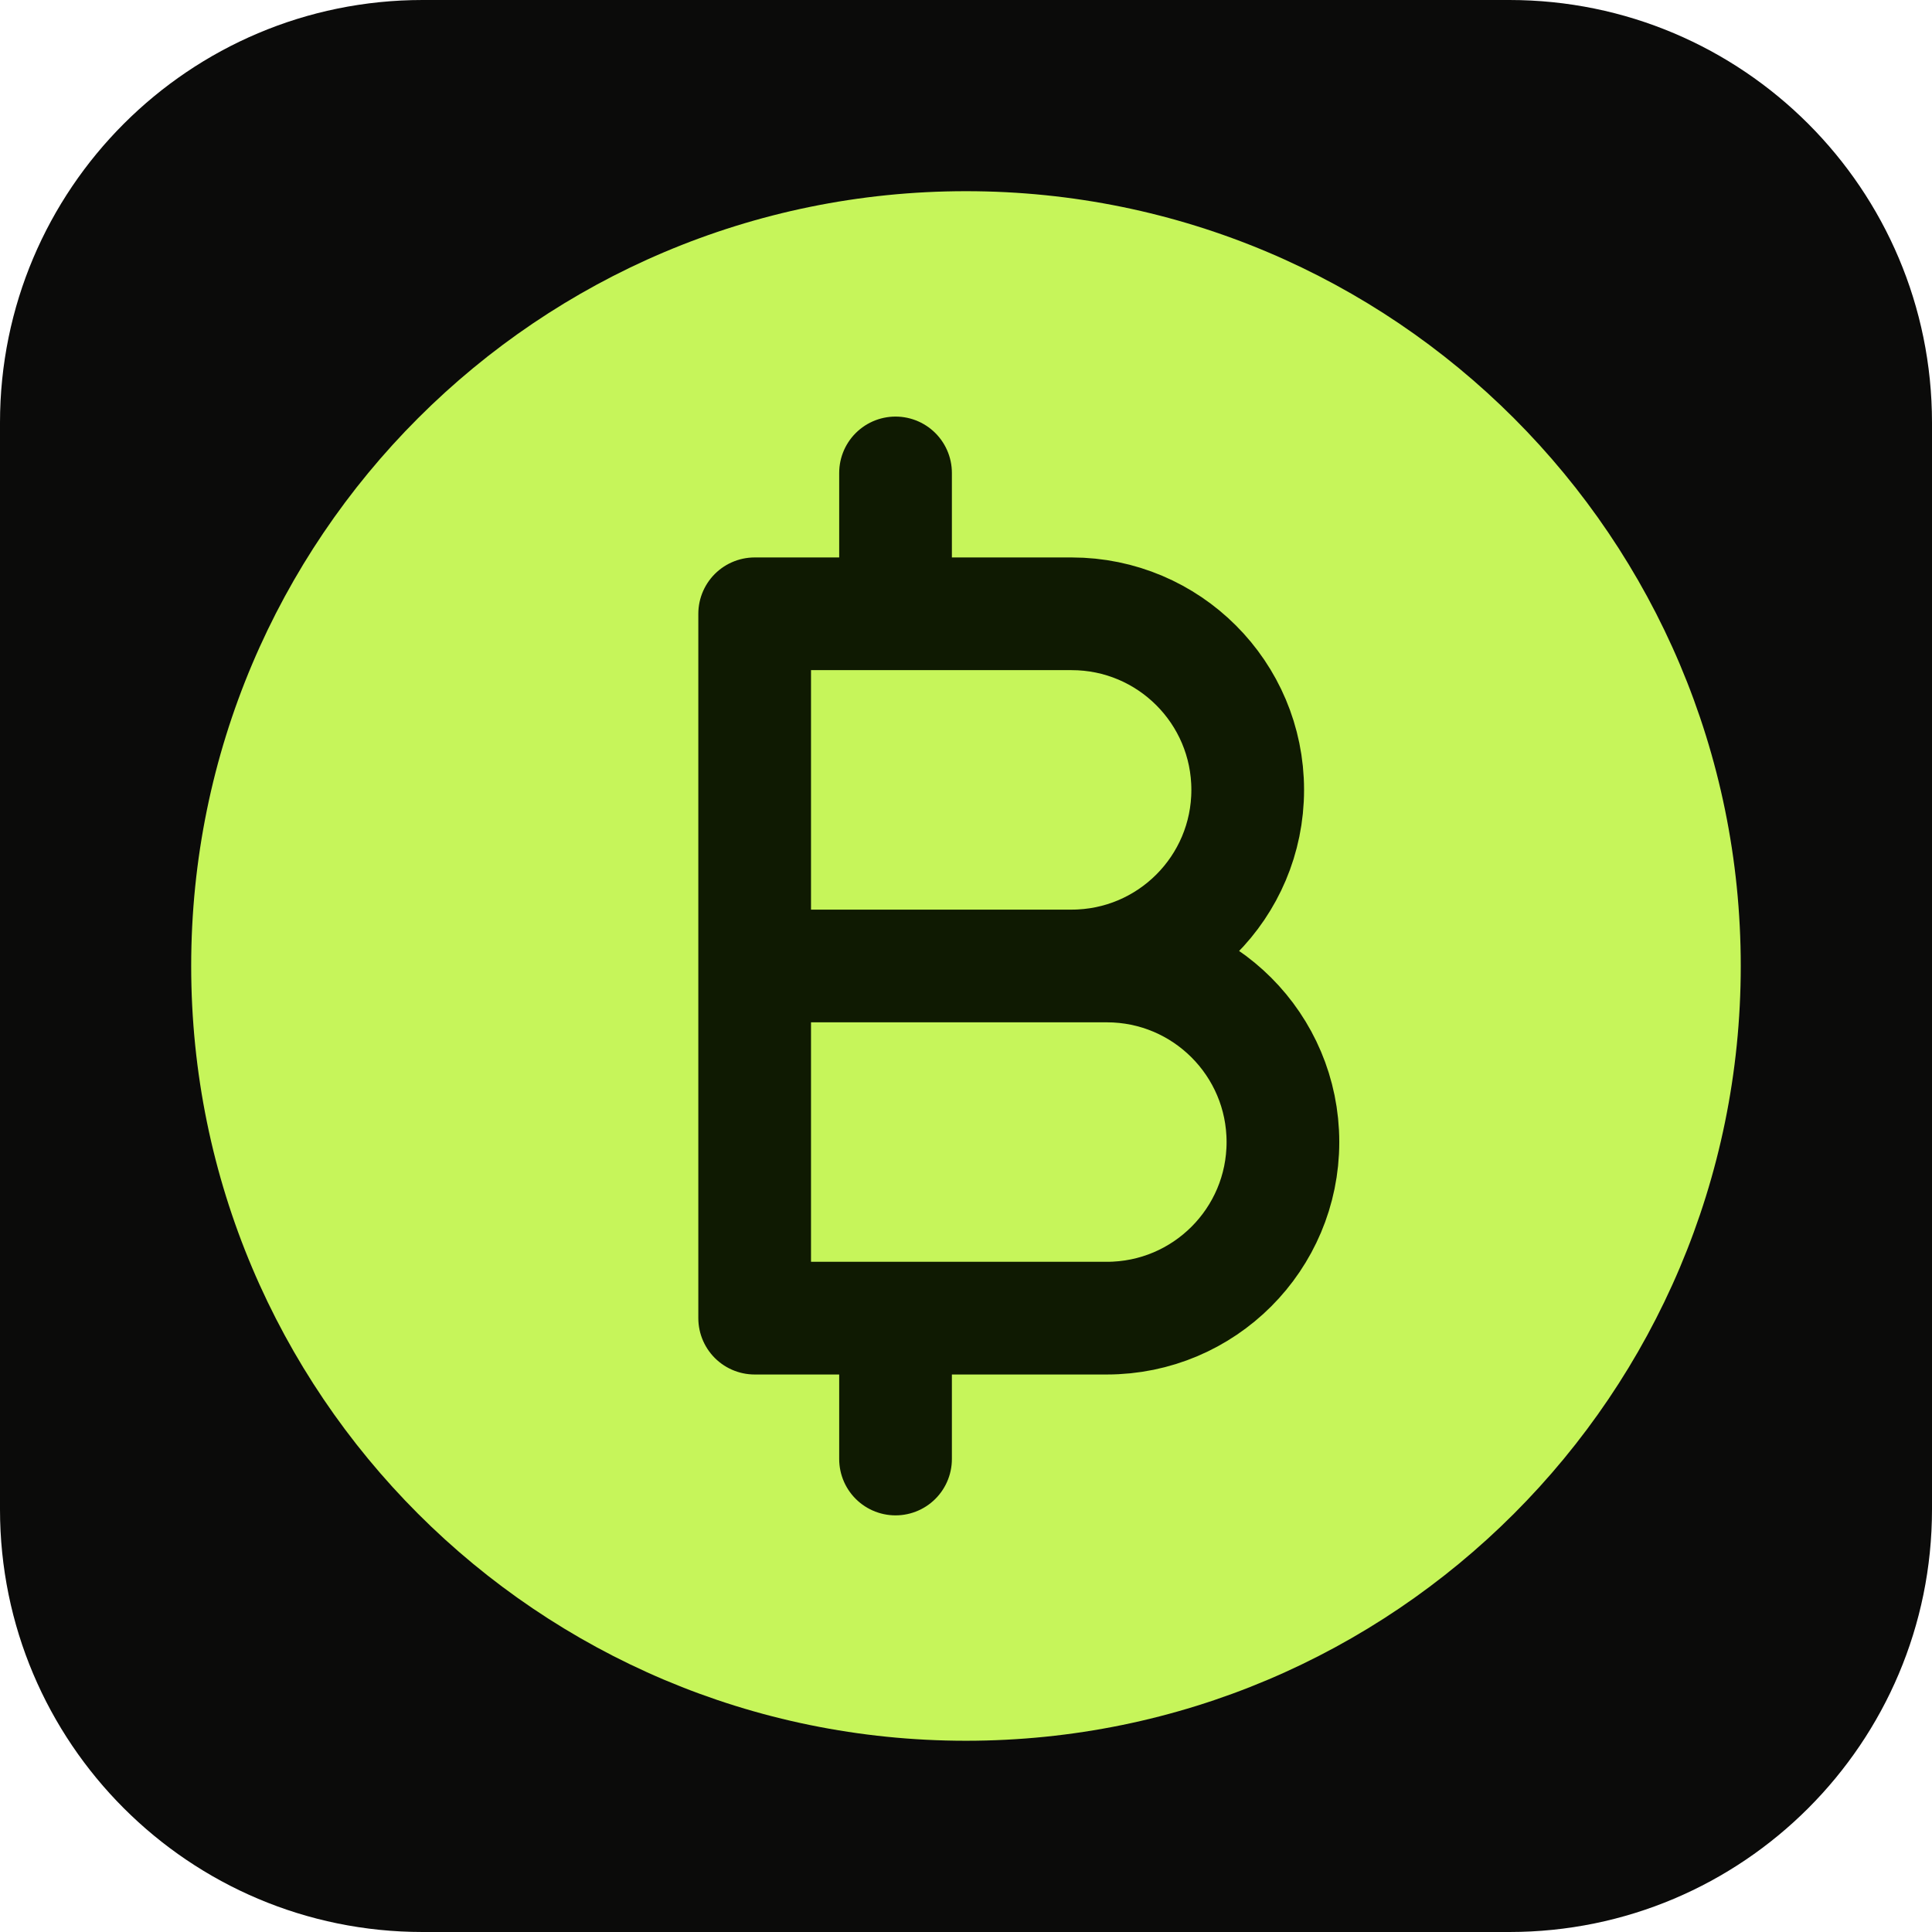
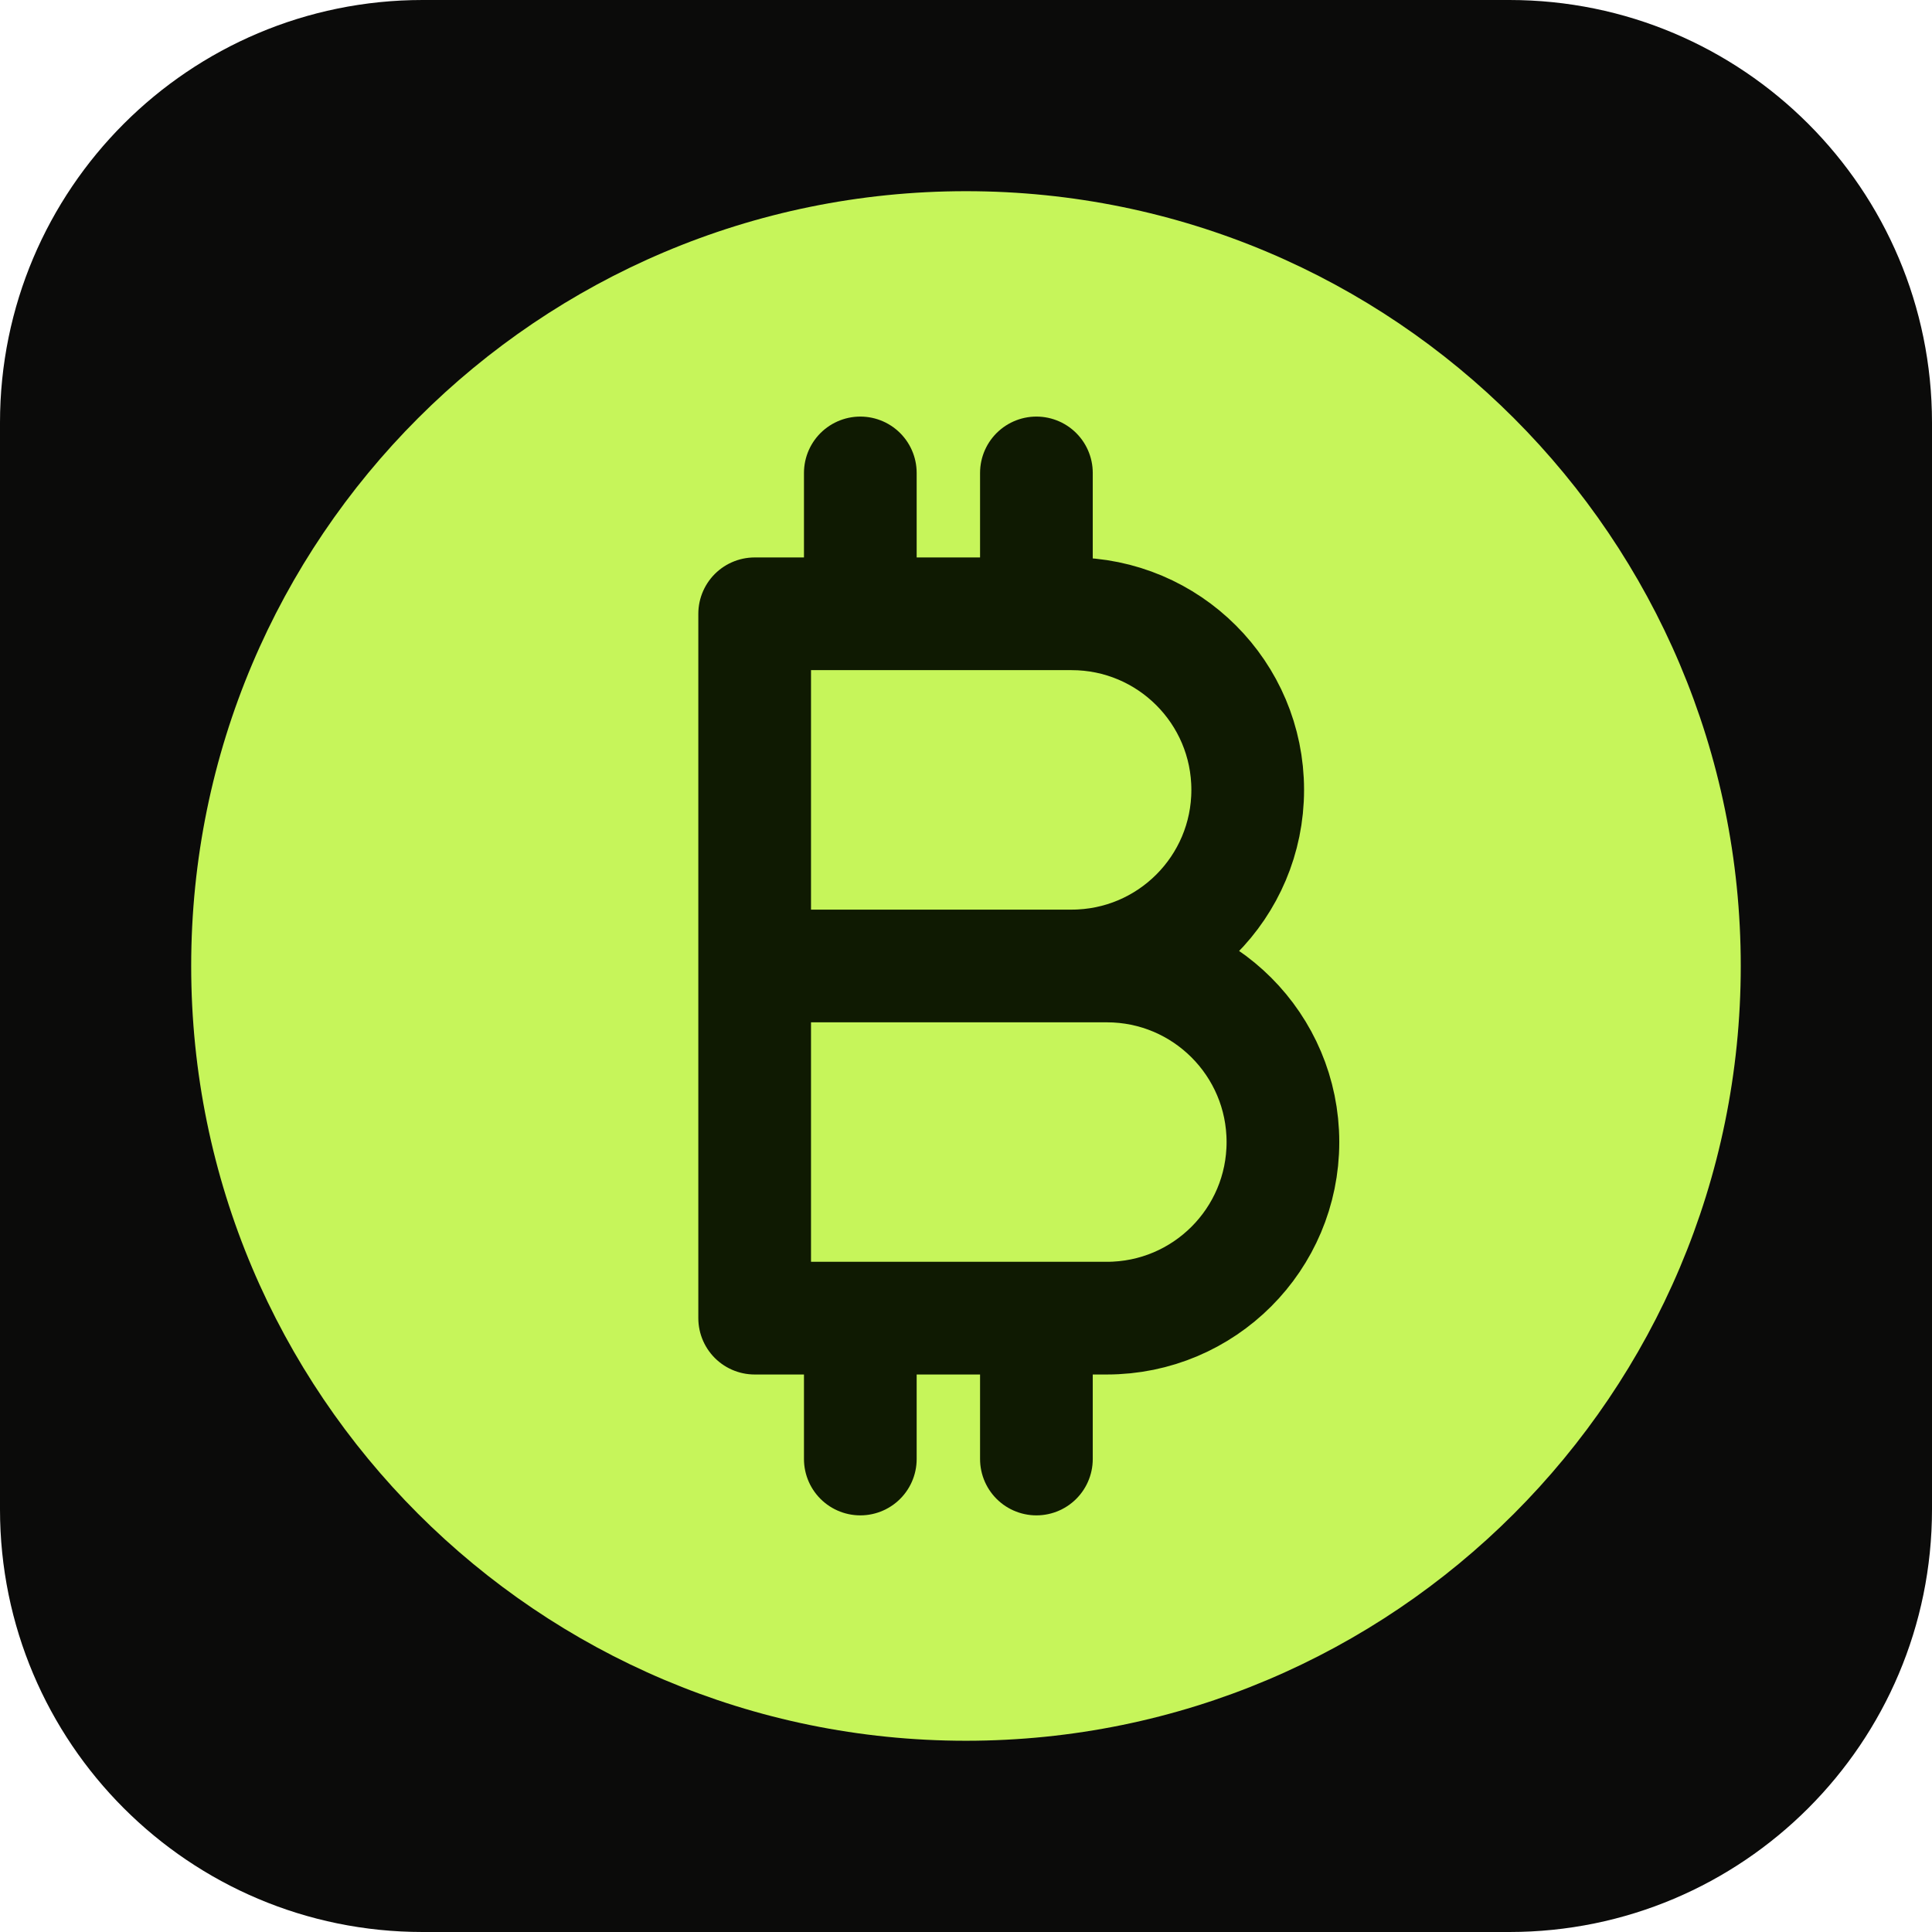
<svg xmlns="http://www.w3.org/2000/svg" viewBox="0 0 256 256" width="256" height="256">
  <rect width="256" height="256" rx="56" fill="#0b0b0a" />
  <g transform="translate(16 16) scale(9.333)">
    <circle cx="12" cy="12" r="11" fill="#c6f55a" />
-     <path d="M9 7h4.5a2.5 2.5 0 0 1 0 5H9m0 0h5a2.5 2.5 0 0 1 0 5H9M9 7v10M11 5v2M11 17v2" fill="none" stroke="#0f1a02" stroke-width="1.6" stroke-linecap="round" stroke-linejoin="round" />
+     <path d="M9 7h4.5a2.5 2.5 0 0 1 0 5H9m0 0h5a2.5 2.5 0 0 1 0 5H9M9 7v10M10.5 5v2M13 5v2M10.5 17v2M13 17v2" fill="none" stroke="#0f1a02" stroke-width="1.6" stroke-linecap="round" stroke-linejoin="round" />
  </g>
</svg>
